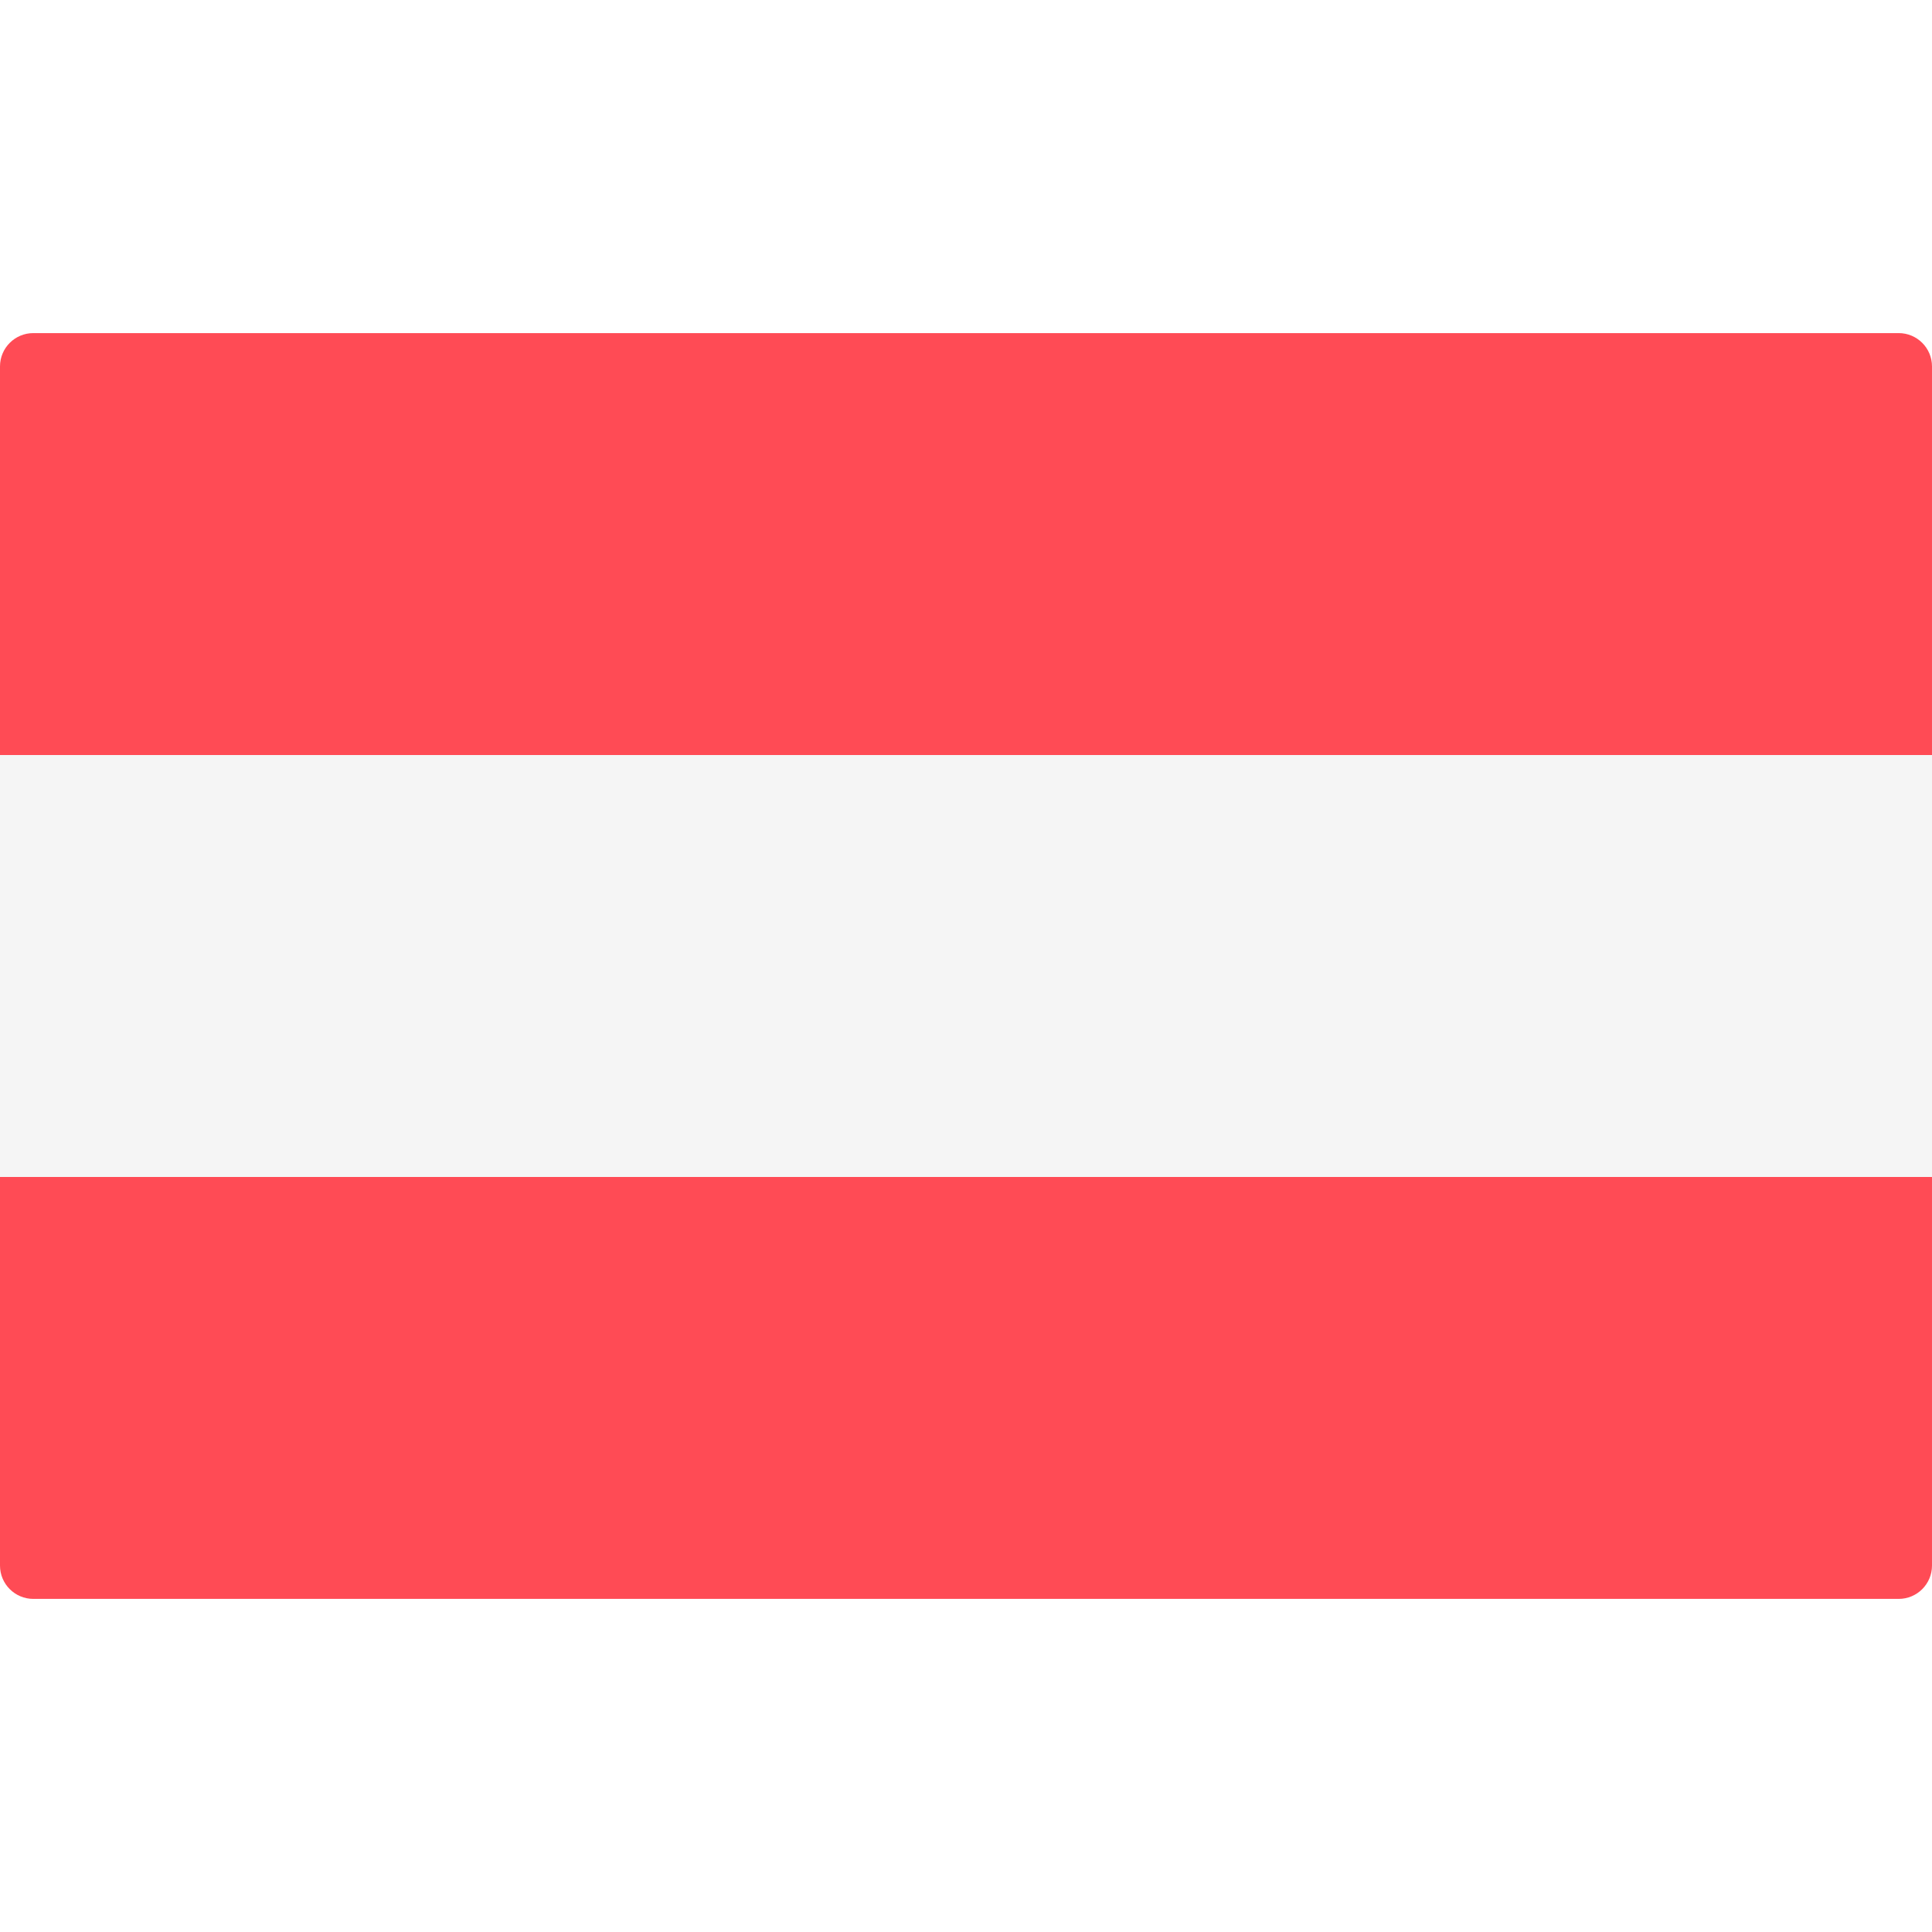
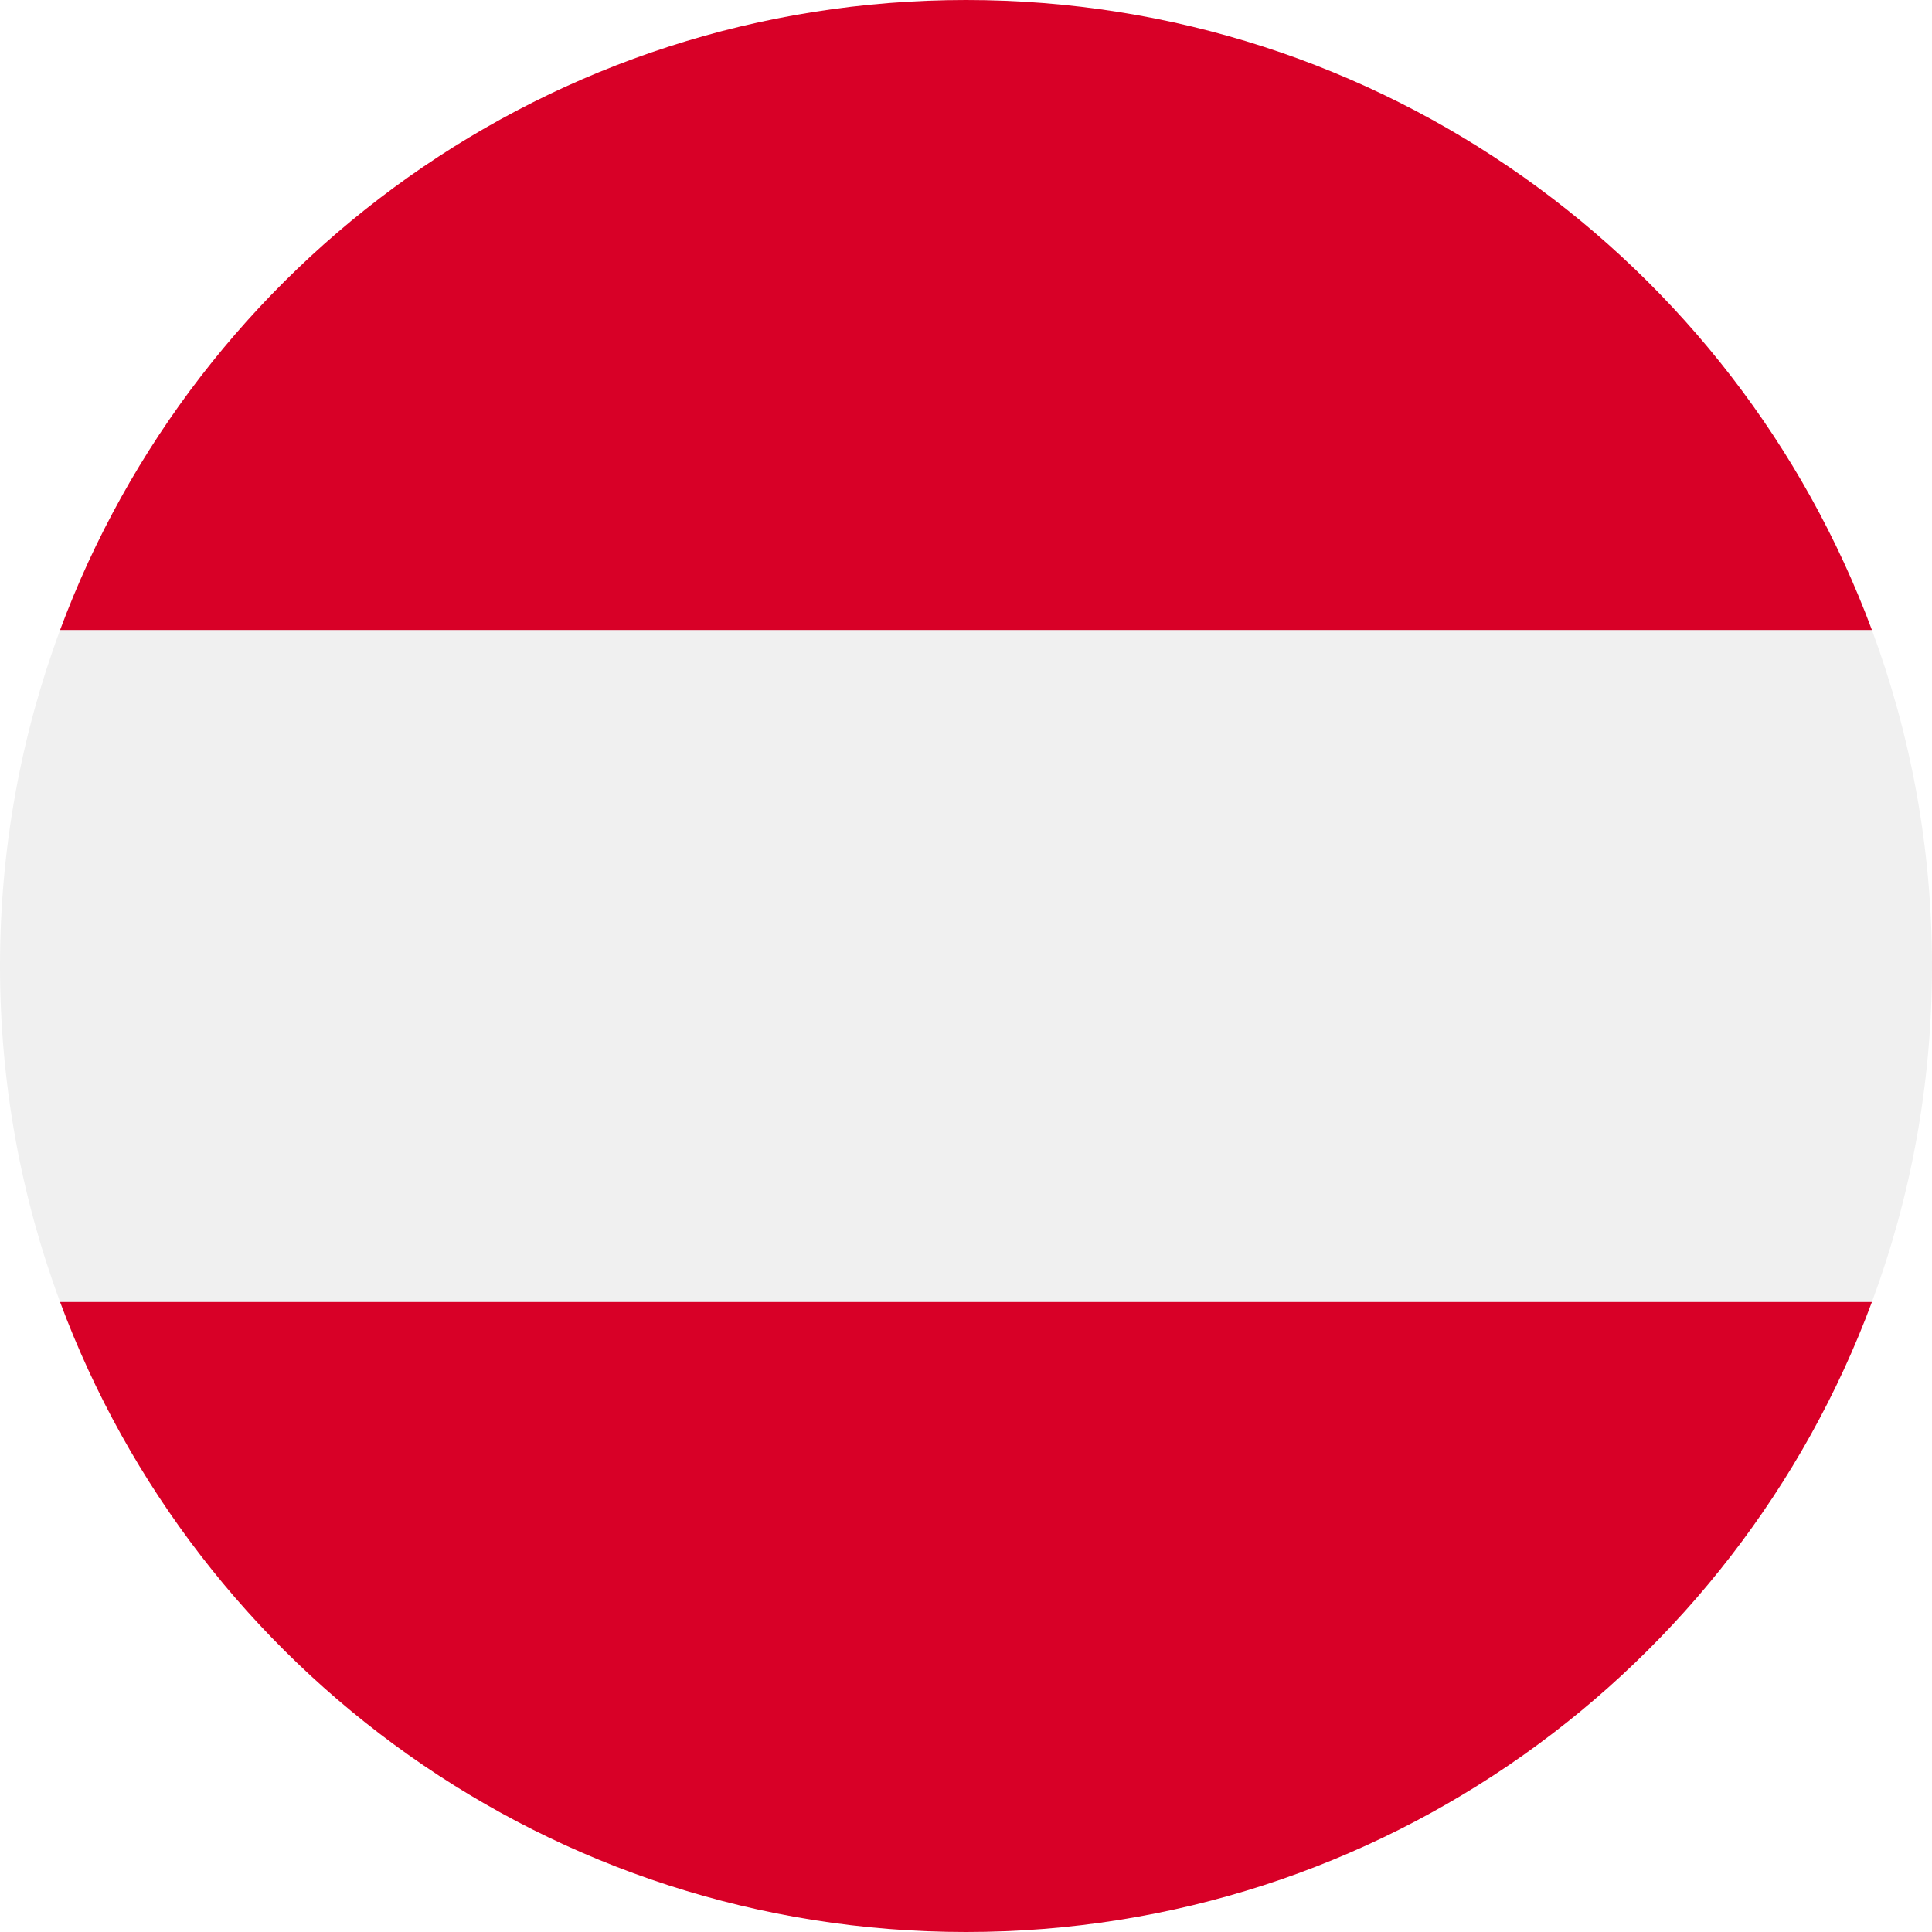
- <svg xmlns="http://www.w3.org/2000/svg" version="1.1" id="Layer_1" x="0px" y="0px" viewBox="0 0 512.001 512.001" style="enable-background:new 0 0 512.001 512.001;" xml:space="preserve">
+ <svg xmlns="http://www.w3.org/2000/svg" version="1.1" id="Layer_1" x="0px" y="0px" viewBox="0 0 512 512" style="enable-background:new 0 0 512 512;" xml:space="preserve">
+   <path style="fill:#F0F0F0;" d="M496.077,345.043C506.368,317.311,512,287.314,512,256s-5.632-61.309-15.923-89.043L256,144.696  L15.923,166.957C5.633,194.691,0,224.686,0,256s5.633,61.311,15.923,89.043L256,367.304L496.077,345.043z" />
  <g>
-     <path style="fill:#FF4B55;" d="M512,200.093H0V97.104c0-4.875,3.953-8.828,8.828-8.828h494.345c4.875,0,8.828,3.953,8.828,8.828   L512,200.093L512,200.093z" />
-     <path style="fill:#FF4B55;" d="M503.172,423.725H8.828c-4.875,0-8.828-3.953-8.828-8.828V311.909h512v102.988   C512,419.773,508.047,423.725,503.172,423.725z" />
+     <path style="fill:#D80027;" d="M256,512c110.07,0,203.906-69.472,240.076-166.957H15.922C52.094,442.528,145.928,512,256,512z" />
+     <path style="fill:#D80027;" d="M256,0C145.928,0,52.094,69.472,15.922,166.957h480.155C459.906,69.472,366.07,0,256,0z" />
  </g>
-   <rect y="200.091" style="fill:#F5F5F5;" width="512" height="111.81" />
  <g>
</g>
  <g>
</g>
  <g>
</g>
  <g>
</g>
  <g>
</g>
  <g>
</g>
  <g>
</g>
  <g>
</g>
  <g>
</g>
  <g>
</g>
  <g>
</g>
  <g>
</g>
  <g>
</g>
  <g>
</g>
  <g>
</g>
</svg>
